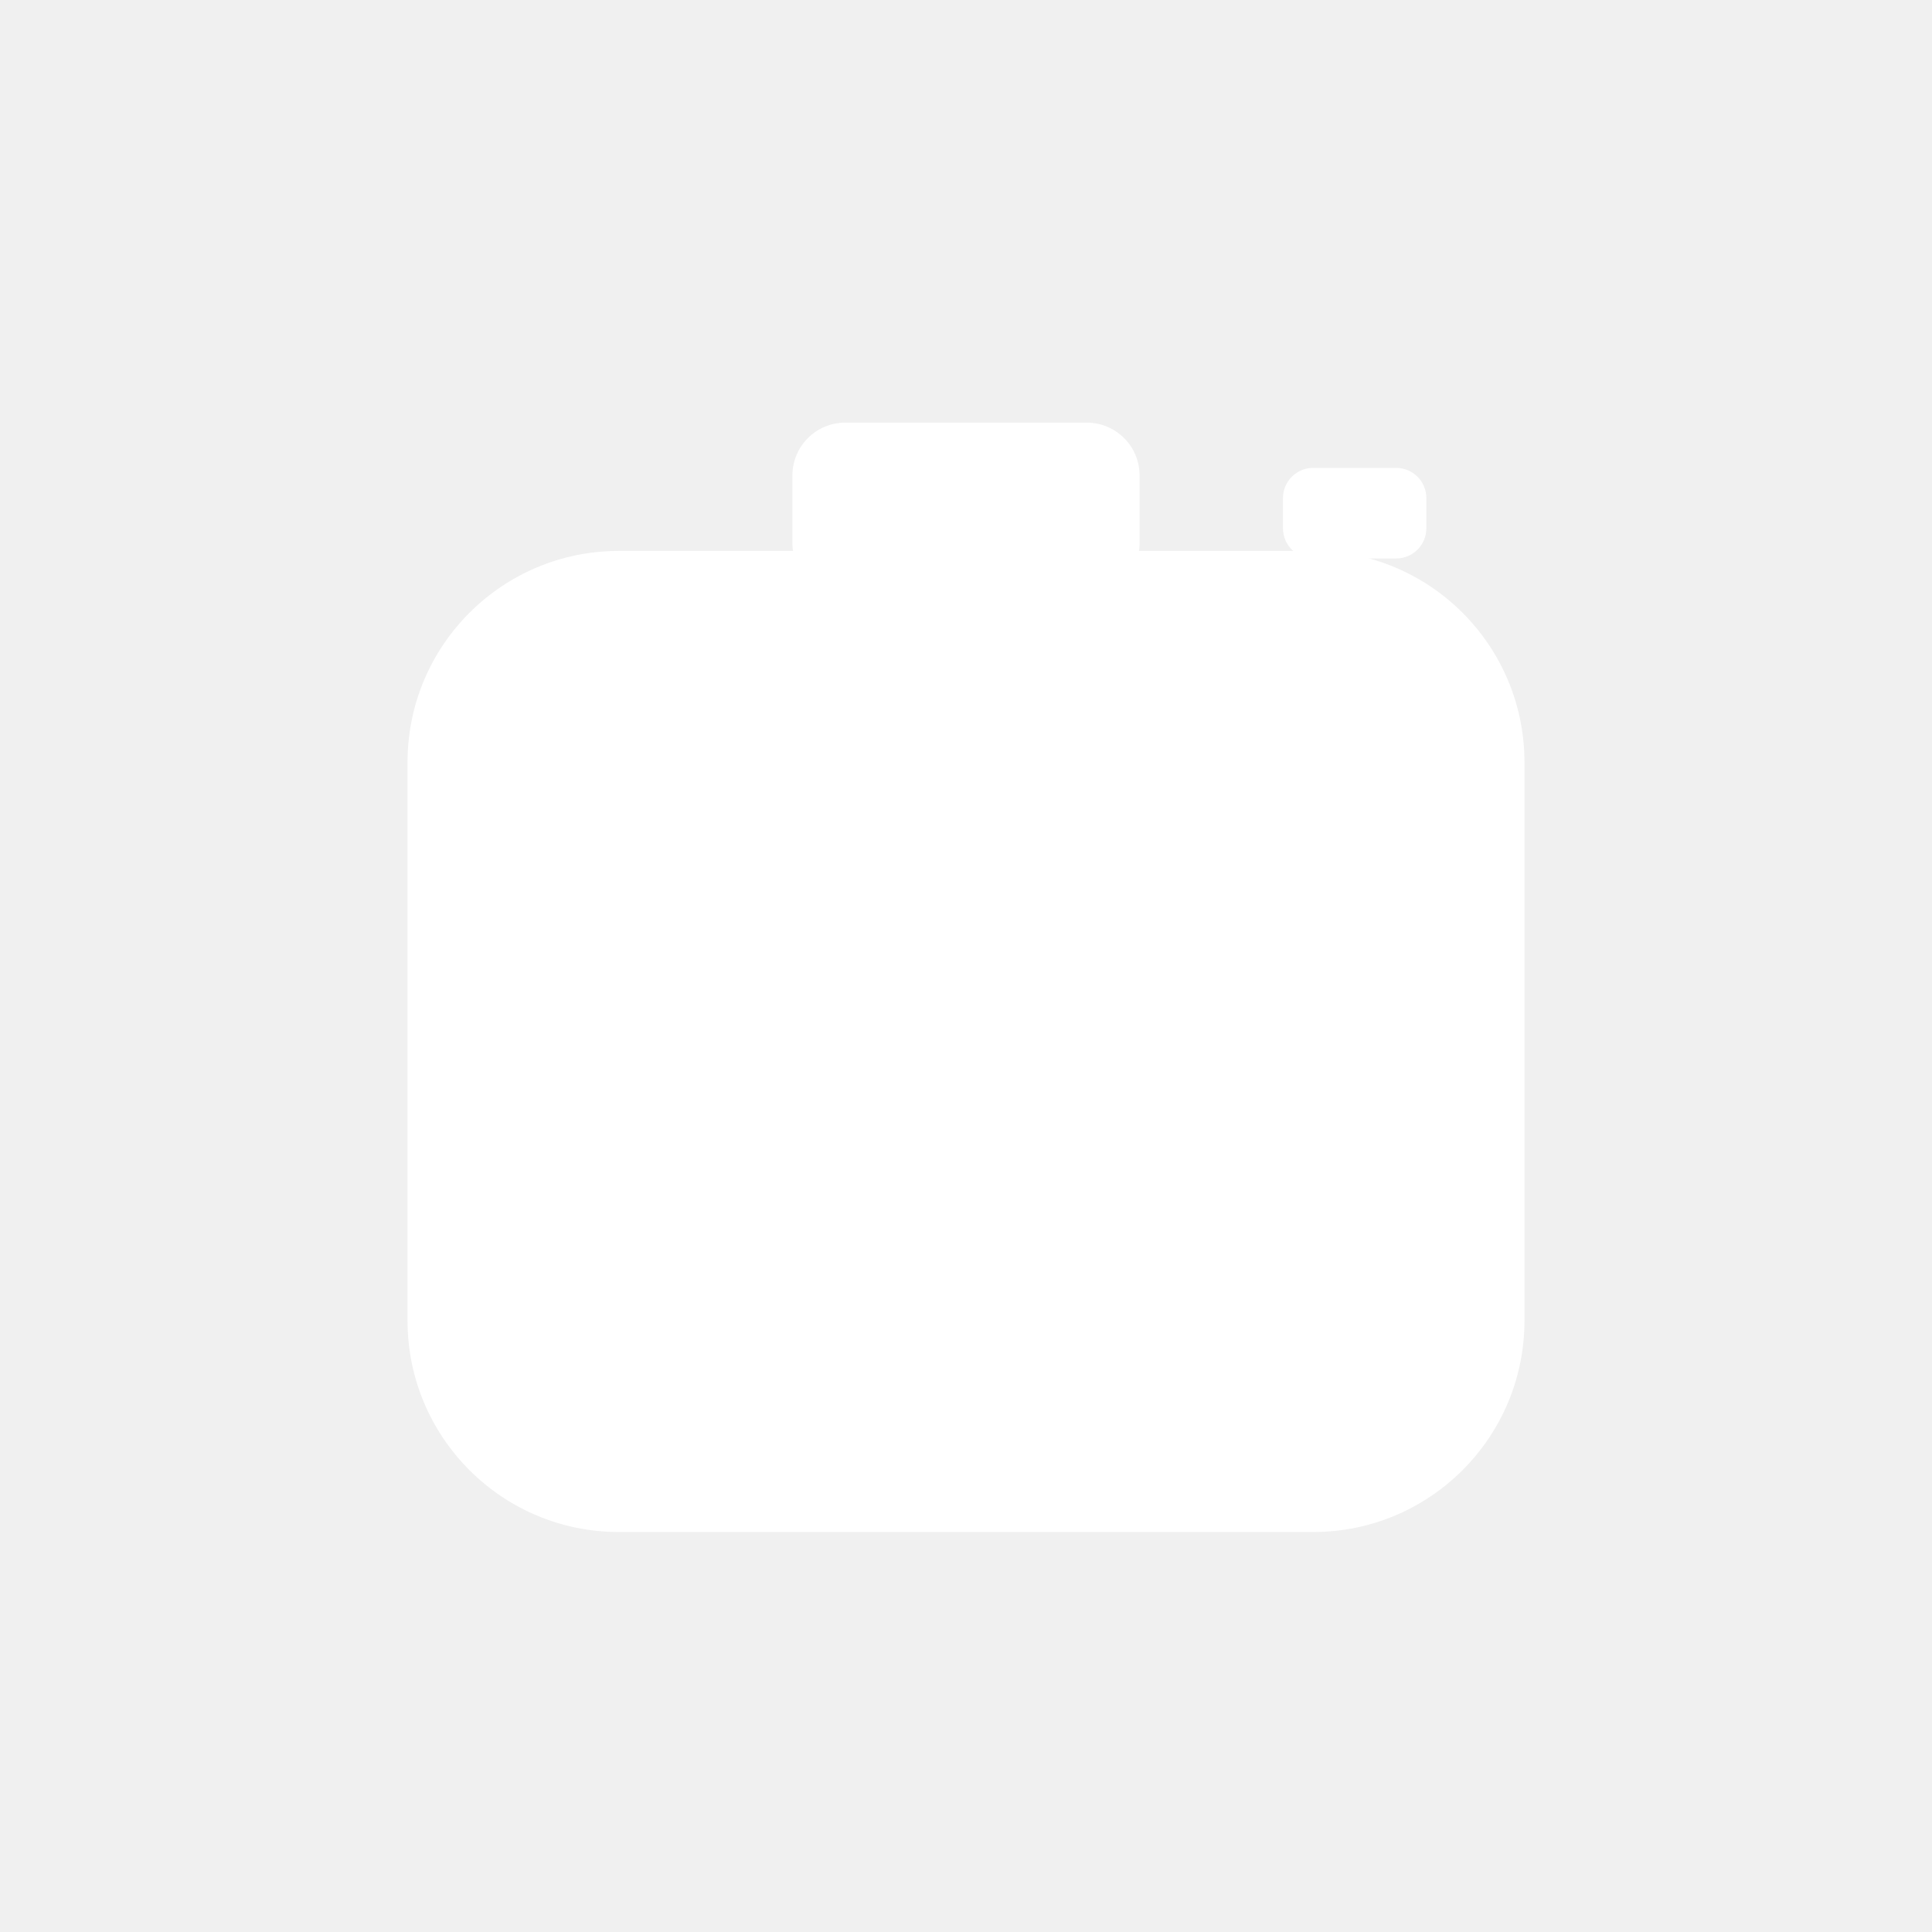
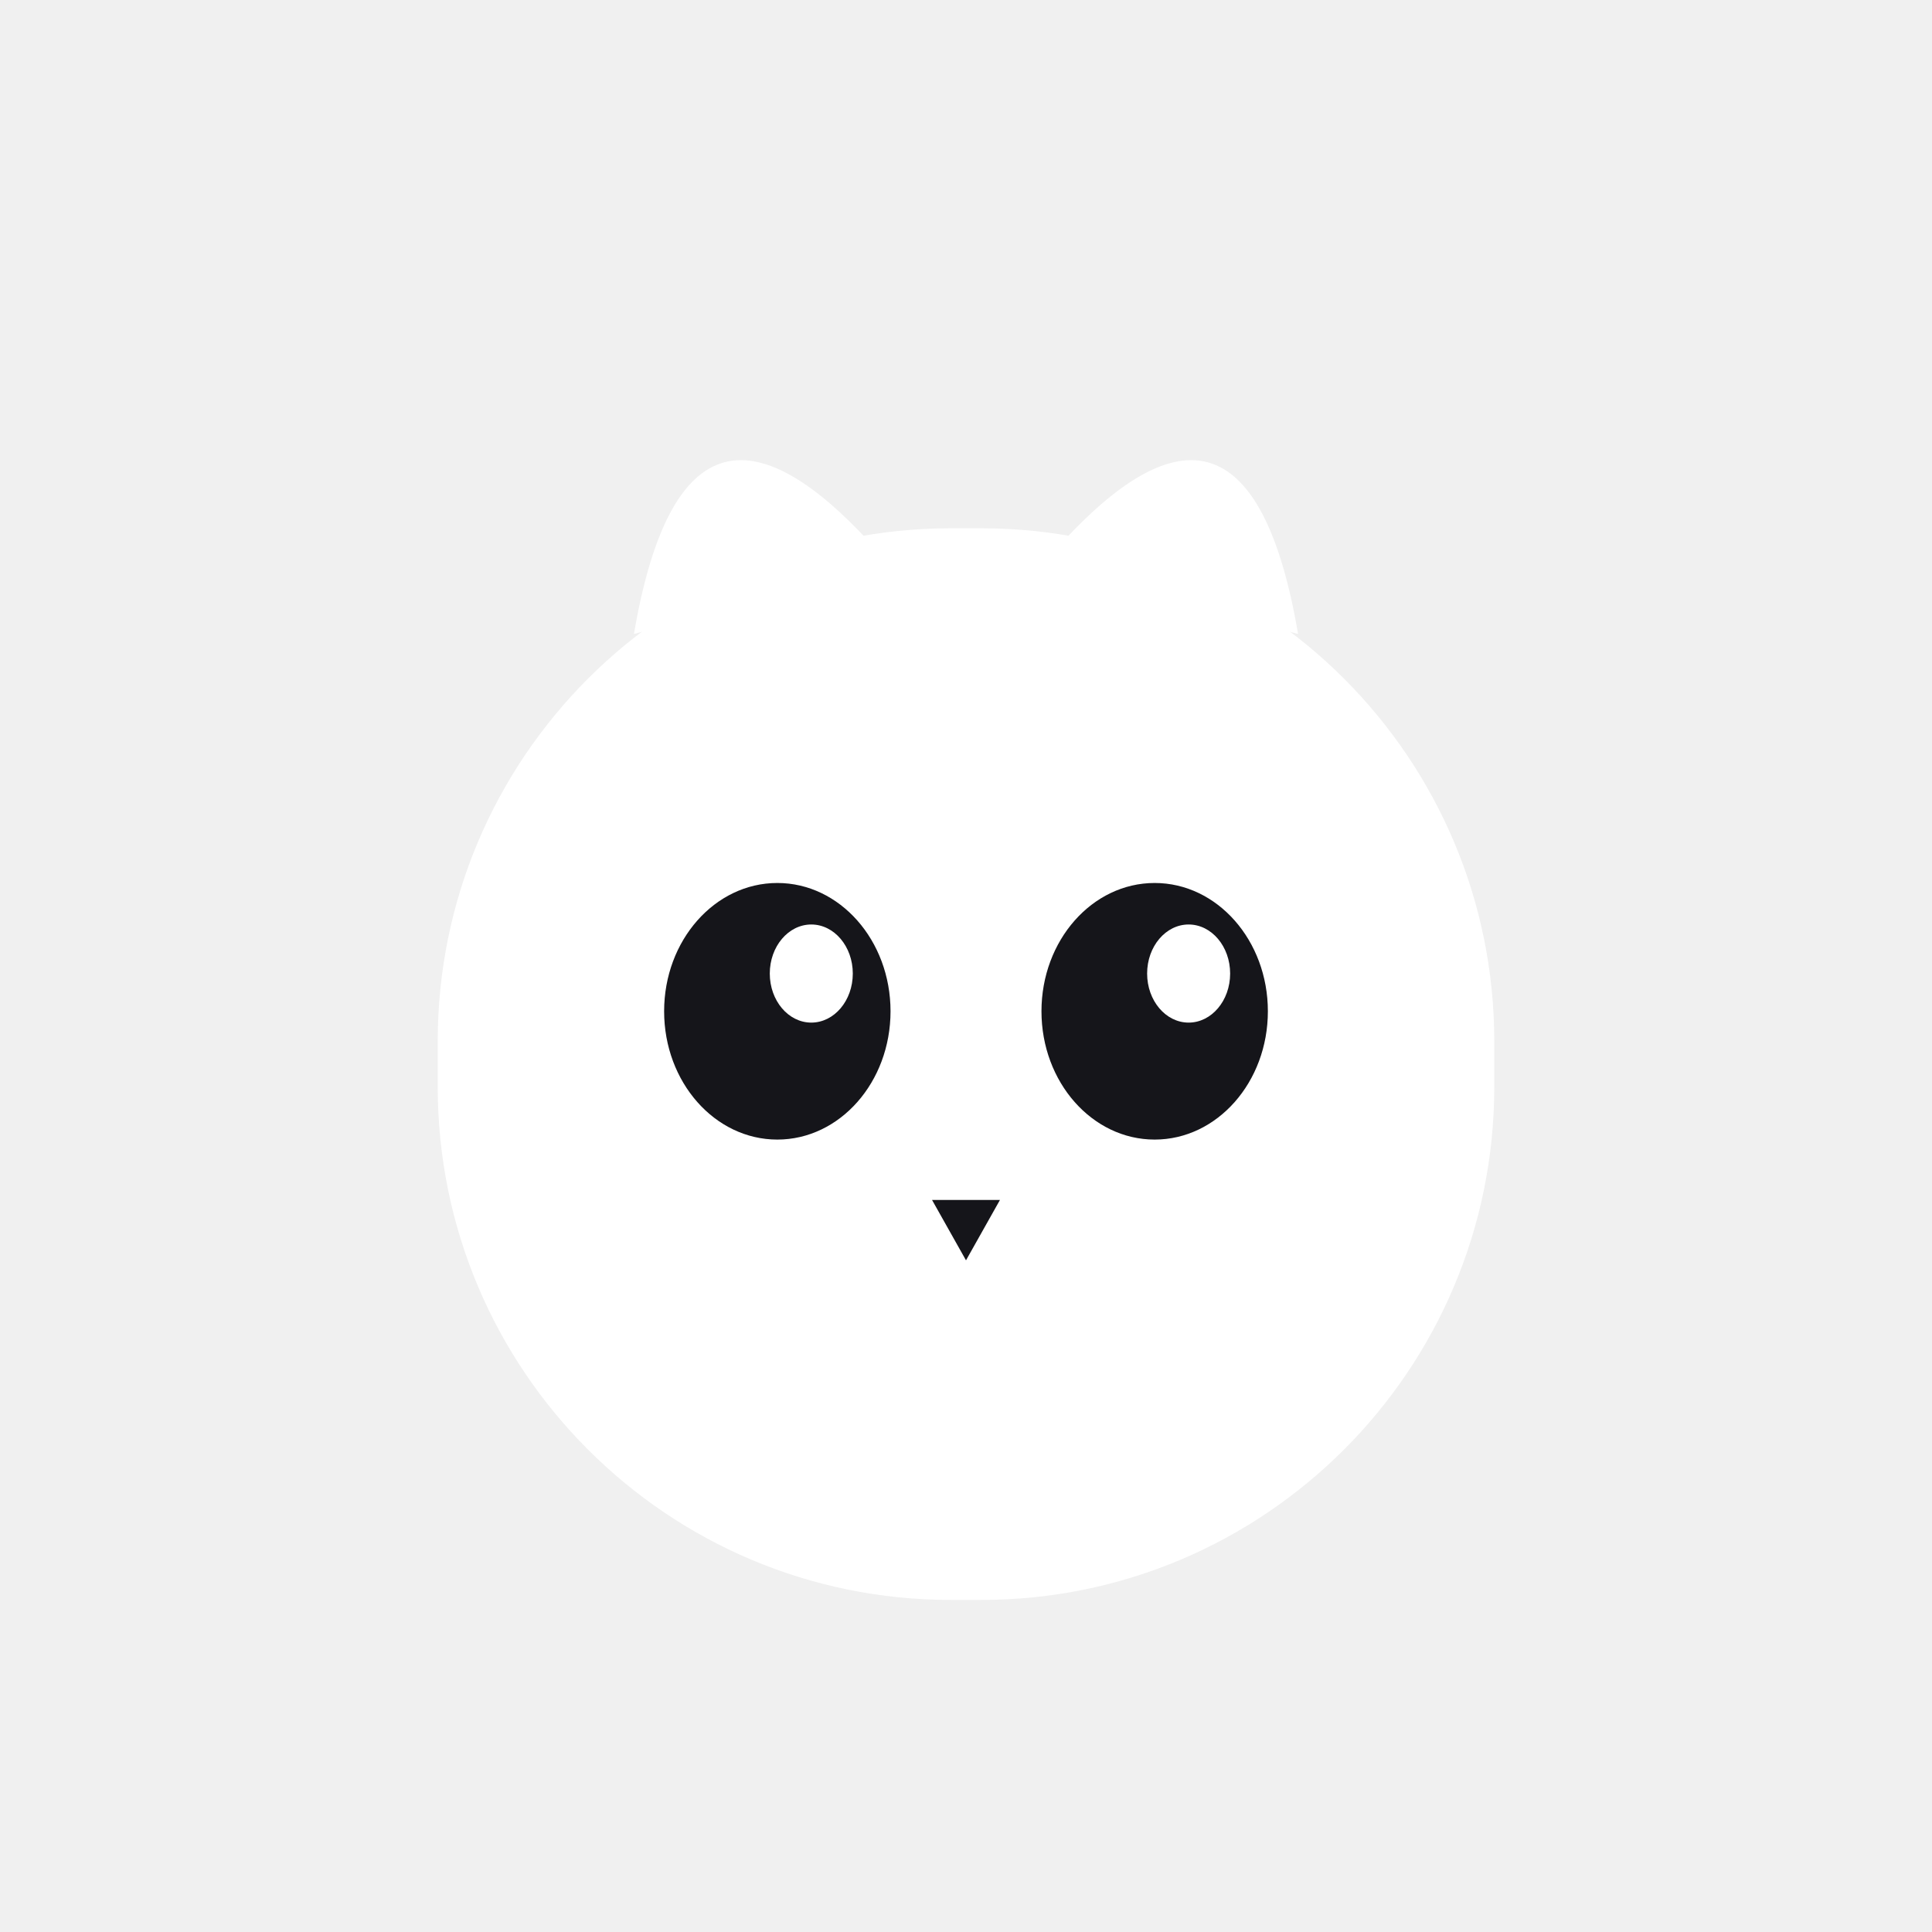
<svg xmlns="http://www.w3.org/2000/svg" viewBox="0 0 512 512" width="512" height="512">
-   <rect x="210" y="112" width="92" height="46" rx="14" fill="#FFFFFF" />
-   <rect x="340" y="124" width="38" height="24" rx="8" fill="#FFFFFF" />
-   <rect x="108" y="146" width="296" height="260" rx="56" fill="#FFFFFF" />
-   <circle cx="206" cy="206" r="18" fill="none" />
-   <circle cx="306" cy="206" r="18" fill="none" />
-   <circle cx="211" cy="209" r="9" fill="#FFFFFF" />
-   <circle cx="311" cy="209" r="9" fill="#FFFFFF" />
-   <path d="M238 236 Q256 250 274 236" fill="none" stroke="none" stroke-width="6" stroke-linecap="round" />
-   <circle cx="256" cy="318" r="66" fill="none" />
-   <circle cx="256" cy="318" r="50" fill="#FFFFFF" />
-   <circle cx="256" cy="318" r="30" fill="none" />
+   <defs>
+     <linearGradient id="body" x1="0" y1="0" x2="0.4" y2="1">
+       <stop offset="0" stop-color="#4A4560" />
+       <stop offset="0.55" stop-color="#26262B" />
+       <stop offset="1" stop-color="#15151A" />
+     </linearGradient>
+     <linearGradient id="belly" x1="0" y1="0" x2="0" y2="1">
+       <stop offset="0" stop-color="#E2DDFB" />
+       <stop offset="1" stop-color="#BDB4EE" />
+     </linearGradient>
+     <linearGradient id="wing" x1="0" y1="0" x2="1" y2="1">
+       <stop offset="0" stop-color="#BDB4EE" />
+       <stop offset="1" stop-color="#8F84D6" />
+     </linearGradient>
+     <radialGradient id="glow" cx="0.5" cy="0.6" r="0.6">
+       <stop offset="0" stop-color="#BDB4EE" stop-opacity="0.35" />
+       <stop offset="1" stop-color="#BDB4EE" stop-opacity="0" />
+     </radialGradient>
+     <linearGradient id="tile" x1="0" y1="0" x2="0" y2="1">
+       <stop offset="0" stop-color="#2E2A44" />
+       <stop offset="1" stop-color="#141417" />
+     </linearGradient>
+   </defs>
+   <path d="M168 168 Q182 86 236 150 Z" fill="#FFFFFF" />
+   <path d="M344 168 Q330 86 276 150 Z" fill="#FFFFFF" />
+   <rect x="116" y="140" width="280" height="284" rx="136" fill="#FFFFFF" />
+   <ellipse cx="206" cy="268" rx="30" ry="34" fill="#15151A" />
+   <ellipse cx="306" cy="268" rx="30" ry="34" fill="#15151A" />
+   <ellipse cx="215" cy="258" rx="11" ry="13" fill="#FFFFFF" />
+   <ellipse cx="315" cy="258" rx="11" ry="13" fill="#FFFFFF" />
+   <path d="M247 318 L265 318 L256 334 Z" fill="#15151A" />
</svg>
